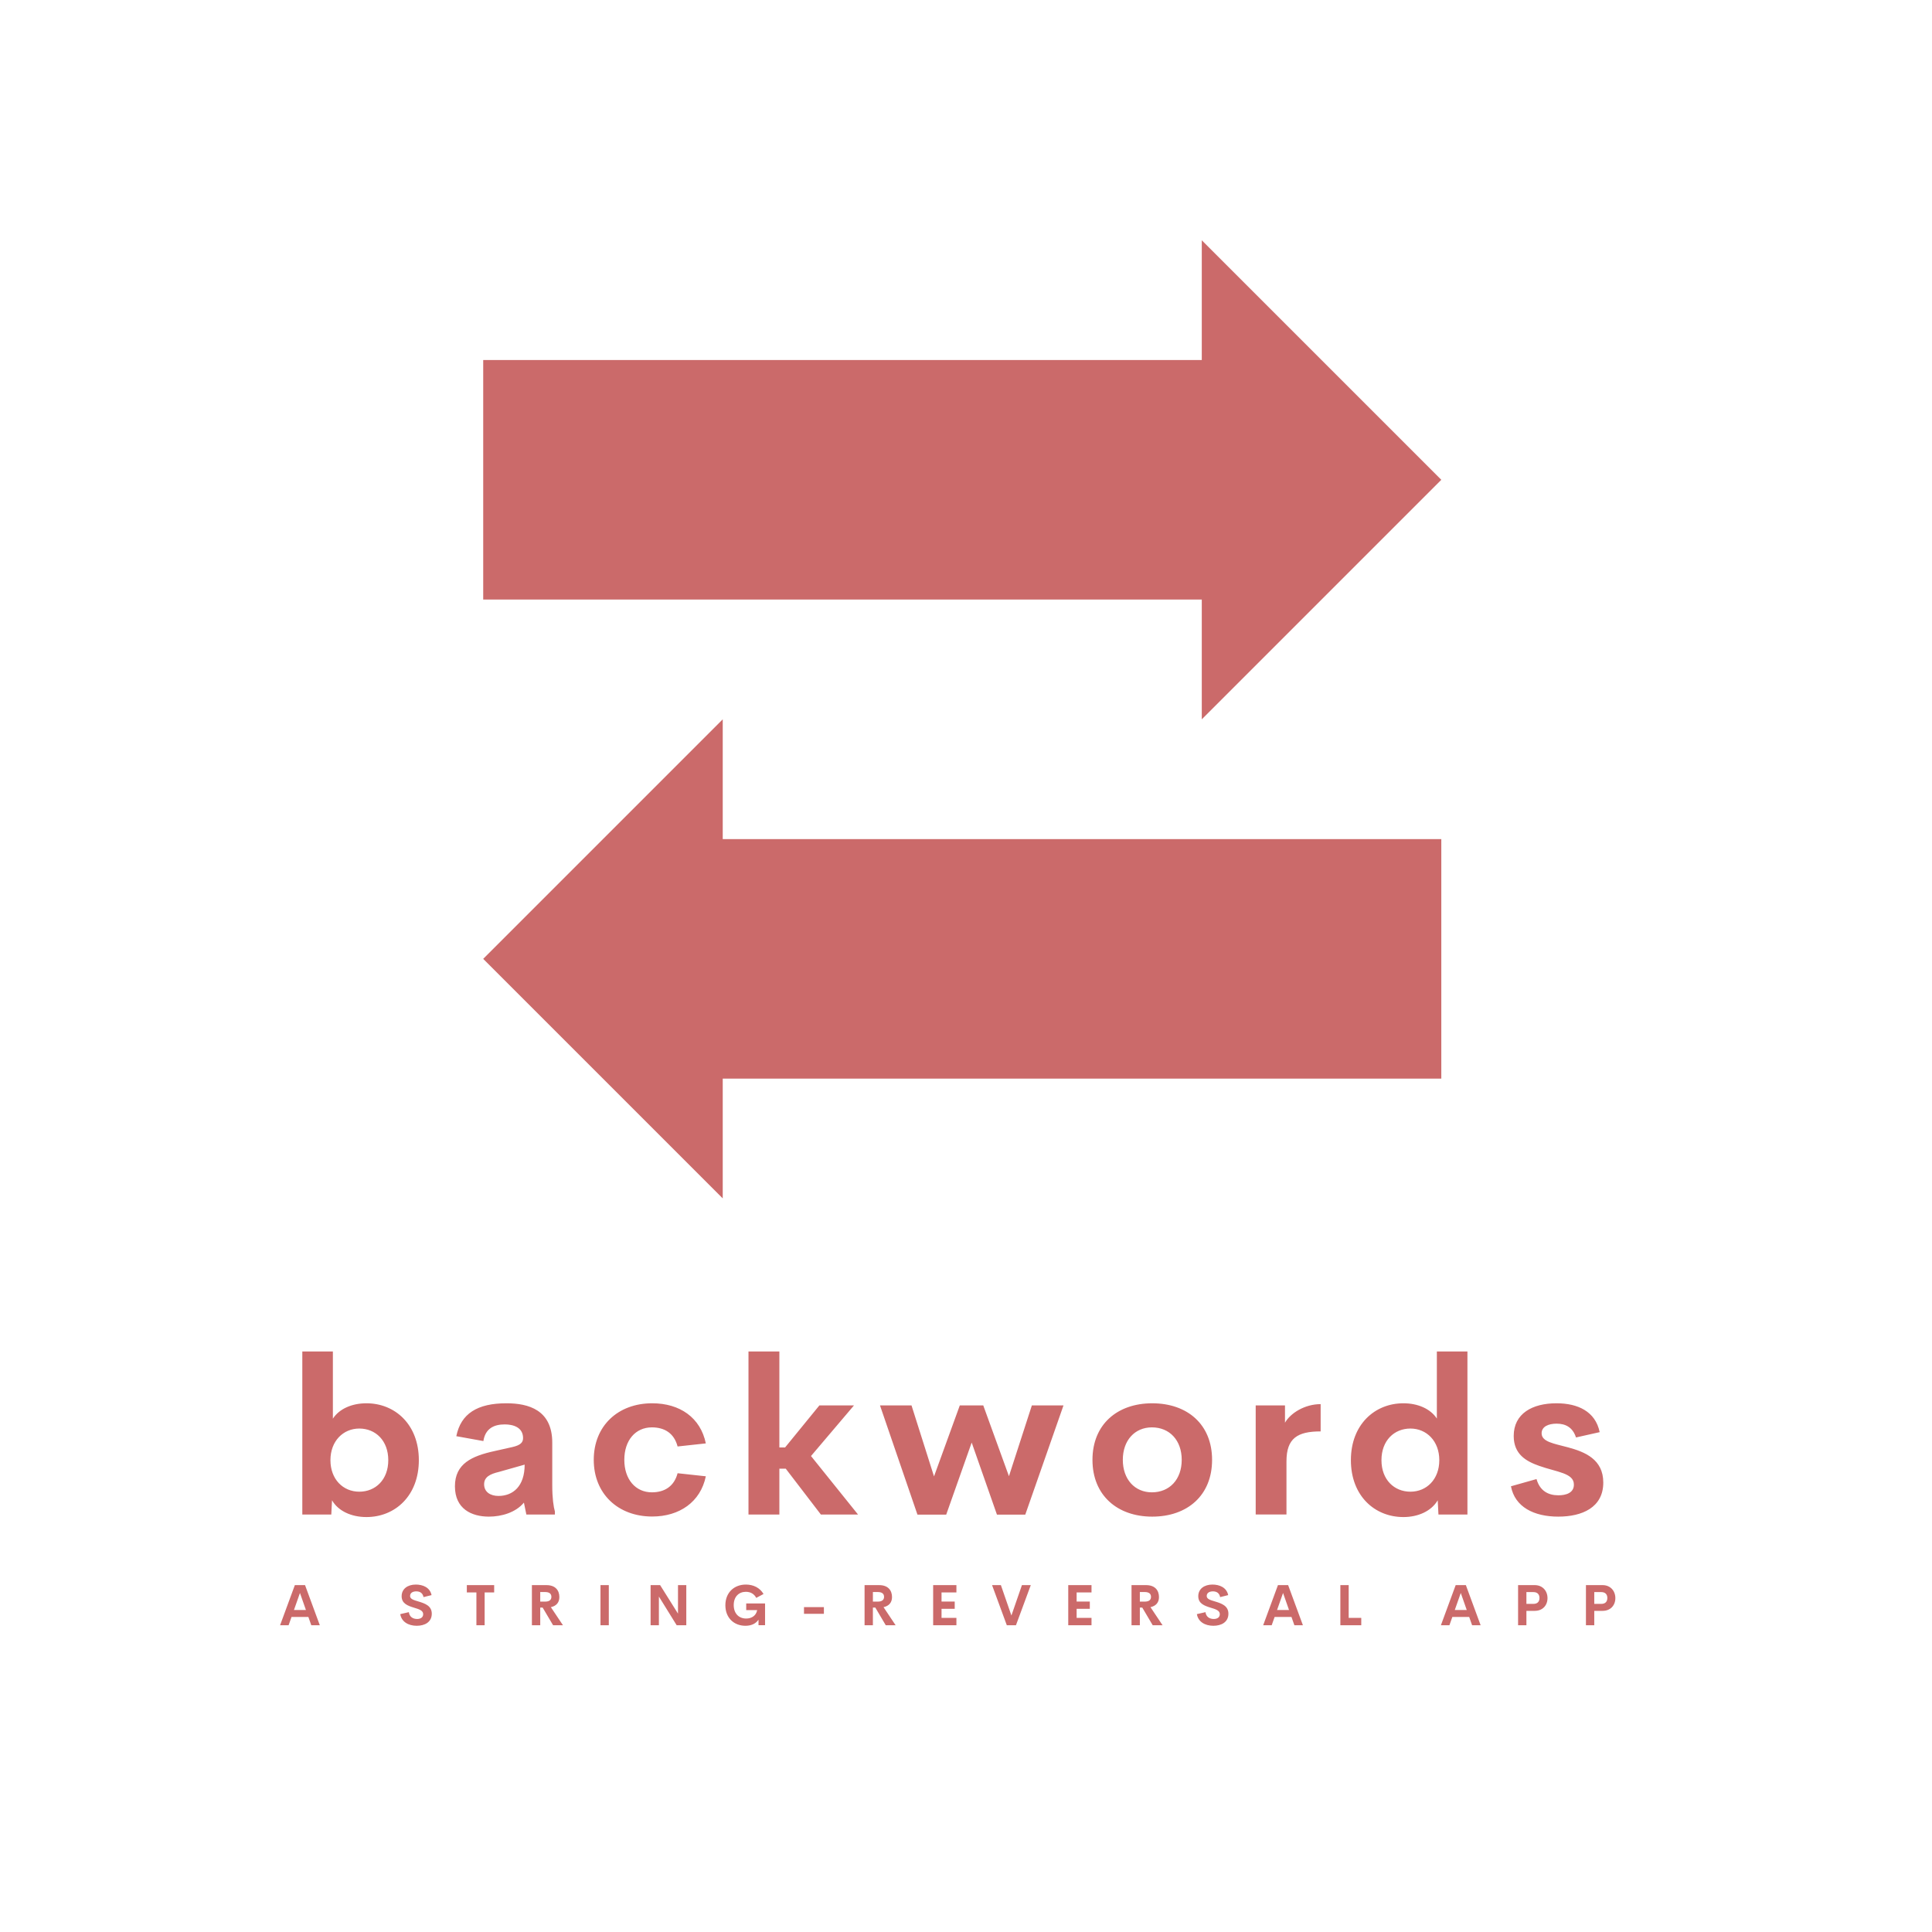
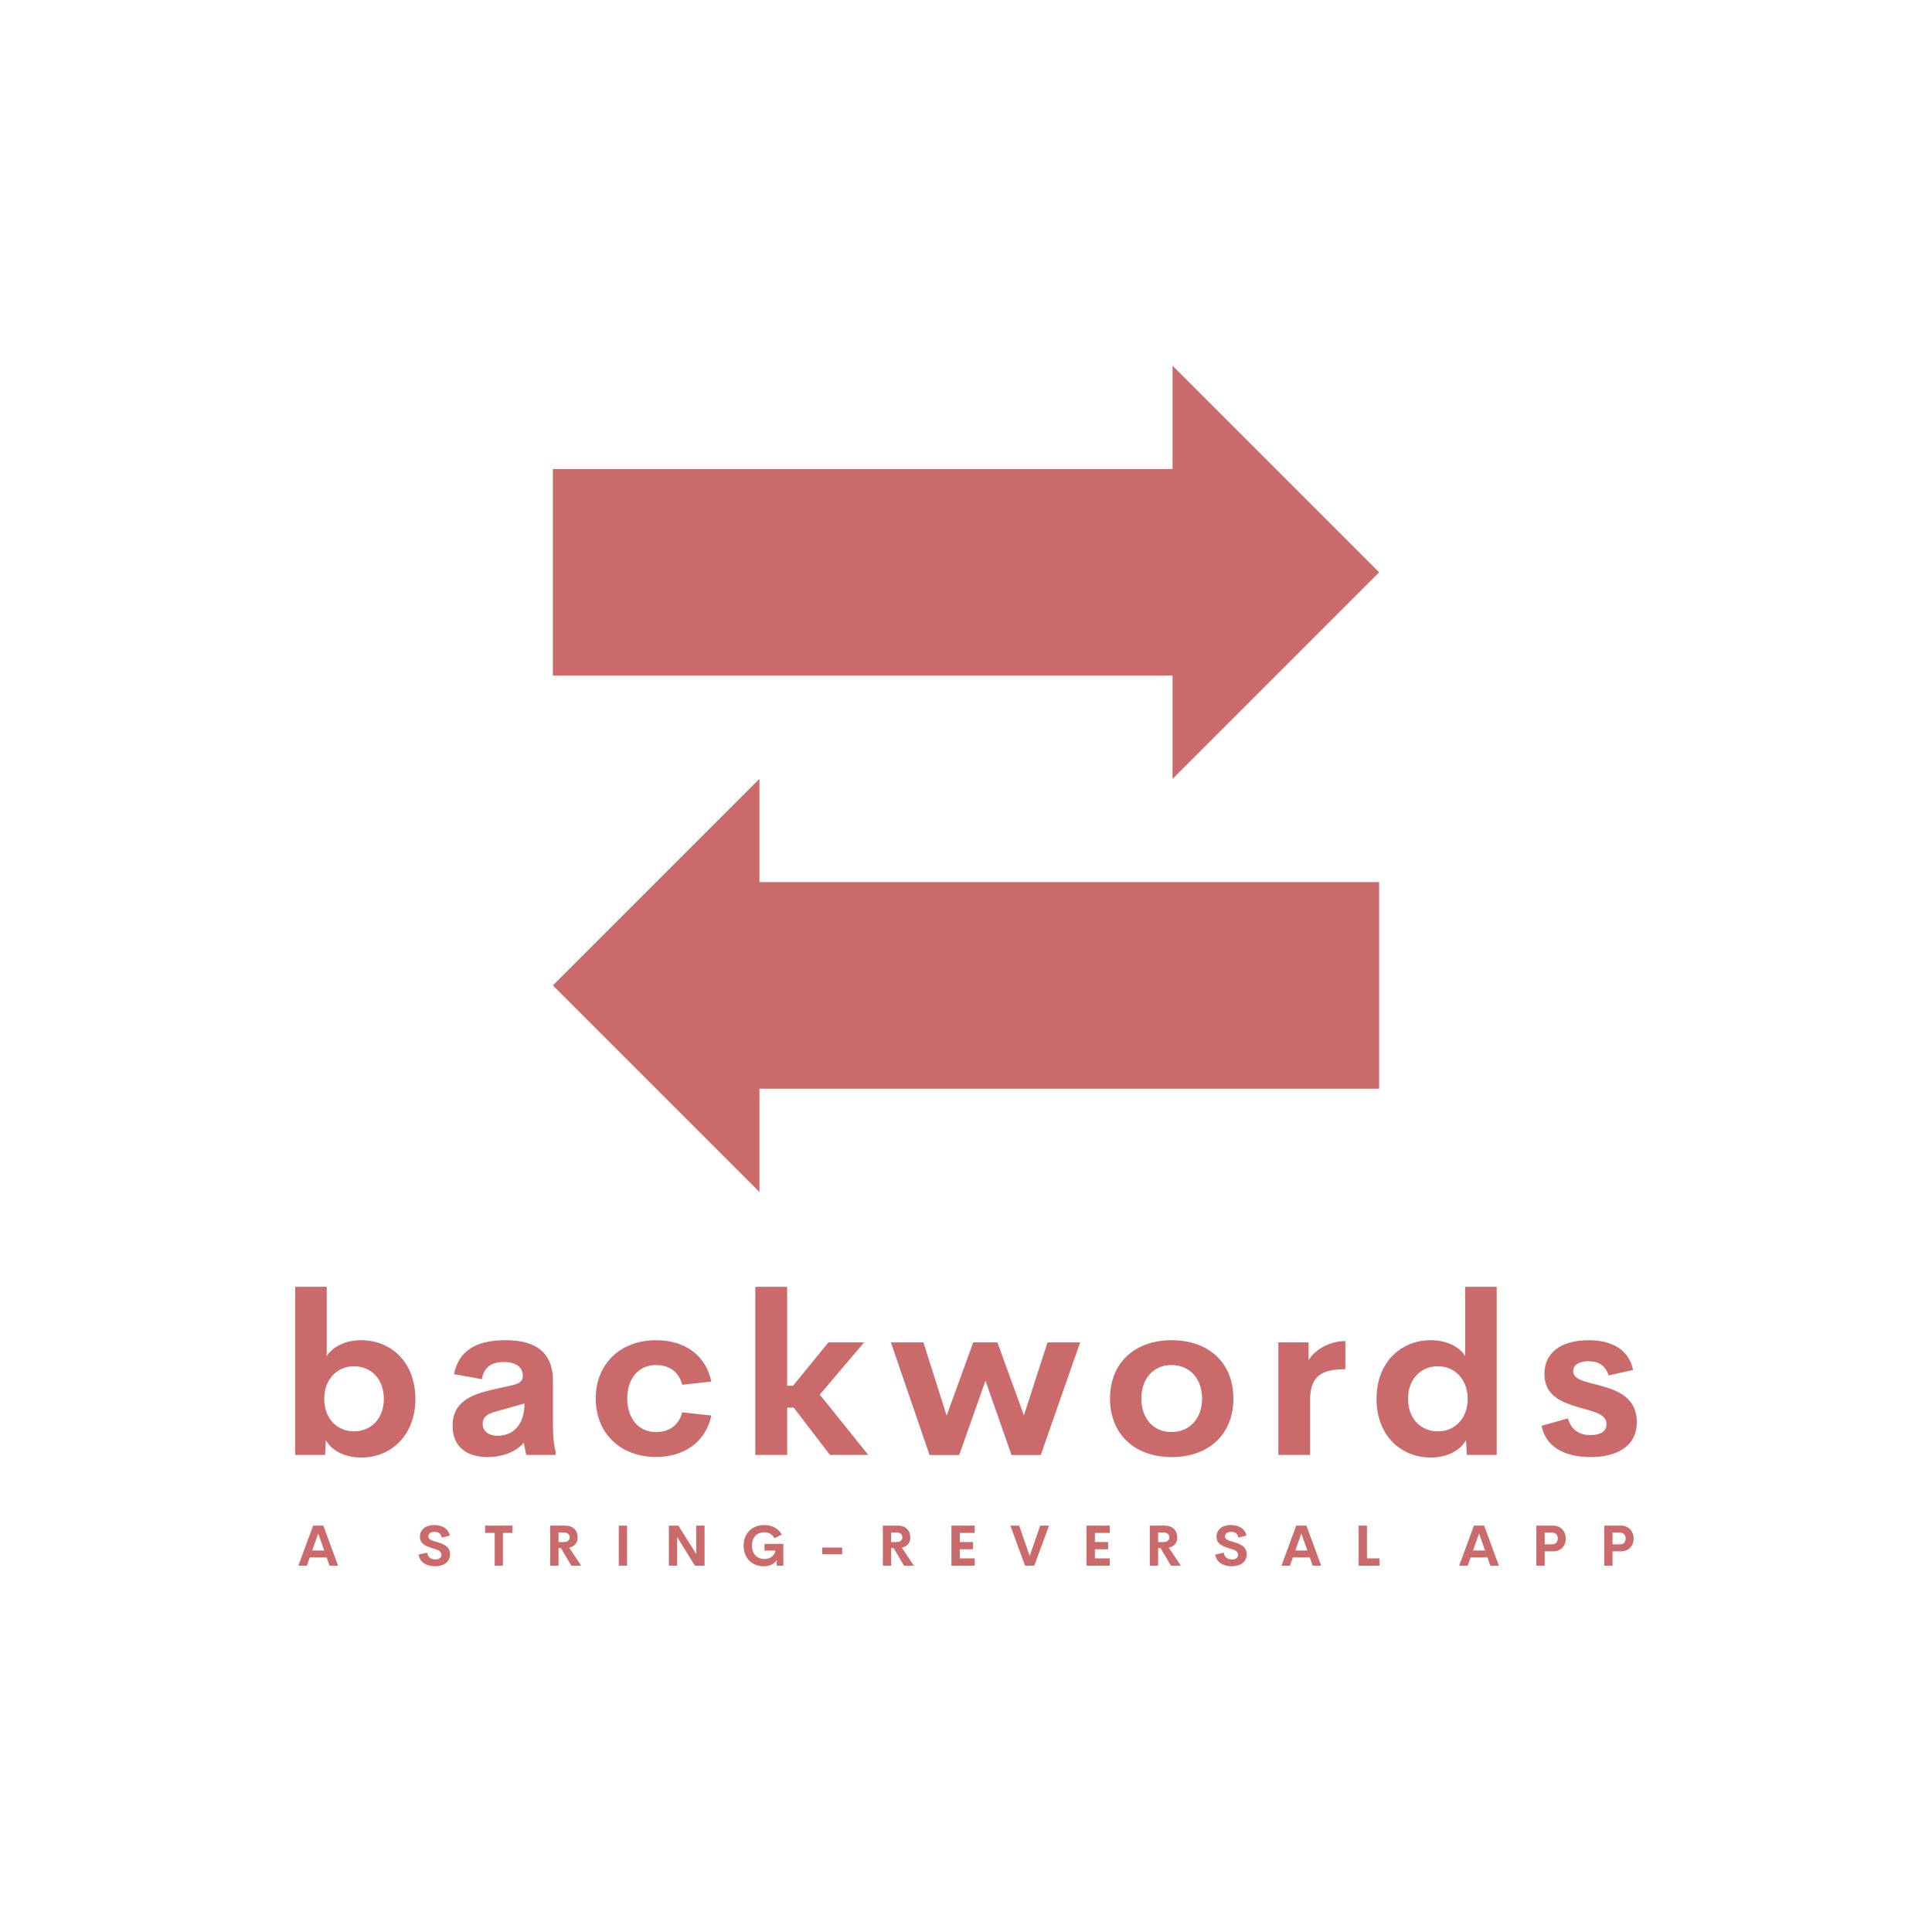
<svg xmlns="http://www.w3.org/2000/svg" xmlns:ns1="https://boxy-svg.com" viewBox="-25 -96.679 400 400" class="css-1j8o68f" style="background-color:black;">
  <defs id="SvgjsDefs2758">
    <ns1:grid x="-25.972" y="3.417" width="100" height="100" />
  </defs>
-   <g id="SvgjsG2759" featurekey="symbolFeature-0" transform="matrix(2.755069, 0, 0, 2.755069, 36.47133, -85.50346)" fill="#cb6a6a" style="">
-     <g>
-       <polygon points="68,50 86,32 68,14 68,23 14,23 14,41 68,41  " />
-       <polygon points="32,50 14,68 32,86 32,77 86,77 86,59 32,59  " />
+   <g transform="matrix(1, 0, 0, 1, -0.000008, -12.32321)">
+     <g id="SvgjsG2759" featurekey="symbolFeature-0" transform="matrix(2.375901, 0, 0, 2.375901, 56.20495, -41.89501)" fill="#cb6a6a" style="">
+       <g>
+         <polygon points="68,50 86,32 68,14 68,23 14,23 14,41 68,41  " />
+         <polygon points="32,50 14,68 32,86 32,77 86,77 86,59 32,59  " />
+       </g>
+     </g>
+     <g id="SvgjsG2760" featurekey="nameFeature-0" transform="matrix(1.160177, 0, 0, 1.160177, 32.74235, 170.4606)" fill="#cb6a6a" style="">
+       <path d="M14.707 19.531 c5.273 0 9.648 3.906 9.648 10.469 s-4.375 10.469 -9.648 10.469 c-2.773 0 -5.195 -1.113 -6.328 -3.086 l-0.137 2.617 l-5.332 0 l0 -30 l5.625 0 l0 12.363 c1.172 -1.816 3.516 -2.832 6.172 -2.832 z M13.398 35.801 c2.988 0 5.332 -2.207 5.332 -5.801 c0 -3.613 -2.344 -5.82 -5.332 -5.82 c-2.969 0 -5.312 2.305 -5.312 5.82 s2.324 5.801 5.312 5.801 z M48.906 34.551 c0 2.461 0.234 4.023 0.488 4.902 l0 0.547 l-5.254 0 l-0.449 -2.188 c-1.504 1.816 -4.102 2.578 -6.445 2.578 c-3.164 0 -6.25 -1.406 -6.25 -5.586 c0 -4.16 3.106 -5.566 7.305 -6.484 l3.301 -0.742 c1.426 -0.332 1.934 -0.82 1.934 -1.641 c0 -1.973 -1.797 -2.519 -3.379 -2.519 c-2.031 0 -3.574 0.801 -3.926 3.066 l-4.981 -0.898 c0.84 -4.16 3.887 -6.055 9.219 -6.055 c4.023 0 8.438 1.191 8.438 7.246 l0 7.773 z M39.004 36.582 c2.676 0 4.824 -1.777 4.824 -5.762 l-4.766 1.348 c-1.562 0.371 -2.695 0.918 -2.695 2.266 c0 1.445 1.191 2.148 2.637 2.148 z M67.305 40.371 c-6.309 0 -10.762 -4.199 -10.762 -10.43 c0 -6.25 4.453 -10.41 10.762 -10.41 c5.078 0 8.887 2.637 9.863 7.383 l-5.195 0.566 c-0.625 -2.402 -2.363 -3.516 -4.727 -3.516 c-3.027 0 -5.078 2.383 -5.078 5.977 c0 3.574 2.051 5.977 5.078 5.977 c2.363 0 4.102 -1.133 4.727 -3.516 l5.195 0.566 c-0.977 4.746 -4.883 7.402 -9.863 7.402 z M98.339 40 l-6.465 -8.438 l-1.172 0 l0 8.438 l-5.684 0 l0 -30 l5.684 0 l0 17.656 l1.055 0 l6.309 -7.734 l6.367 0 l-7.91 9.316 l8.652 10.762 l-6.836 0 z M137.168 19.922 l5.82 0 l-7.031 20.098 l-5.215 0 l-4.648 -13.262 l-4.688 13.262 l-5.293 0 l-6.894 -20.098 l5.801 0 l4.141 13.066 l4.746 -13.066 l4.316 0 l4.727 13.027 z M159.317 40.391 c-6.387 0 -10.996 -3.887 -10.996 -10.449 c0 -6.523 4.57 -10.41 10.996 -10.41 c6.465 0 11.016 3.887 11.016 10.41 c0 6.562 -4.57 10.449 -11.016 10.449 z M159.258 35.918 c3.262 0 5.488 -2.383 5.488 -5.977 s-2.227 -5.977 -5.488 -5.977 c-3.144 0 -5.352 2.383 -5.352 5.977 s2.207 5.977 5.352 5.977 z M183.75 23.105 c1.016 -1.777 3.652 -3.418 6.562 -3.418 l0 5.019 c-4.258 0 -6.289 1.25 -6.289 5.508 l0 9.785 l-5.664 0 l0 -20.078 l5.391 0 l0 3.184 z M211.699 10 l5.625 0 l0 30 l-5.332 0 l-0.137 -2.617 c-1.152 1.973 -3.574 3.086 -6.309 3.086 c-5.293 0 -9.668 -3.906 -9.668 -10.469 s4.394 -10.469 9.668 -10.469 c2.637 0 4.961 0.996 6.152 2.812 l0 -12.344 z M206.836 35.801 c2.988 0 5.312 -2.285 5.312 -5.801 s-2.344 -5.82 -5.312 -5.82 c-2.988 0 -5.332 2.207 -5.332 5.82 c0 3.594 2.344 5.801 5.332 5.801 z M234.063 40.391 c-4.512 0 -8.008 -1.777 -8.73 -5.586 l4.707 -1.328 c0.605 2.148 2.129 2.988 4.023 2.988 c1.387 0 2.891 -0.43 2.852 -2.012 c-0.02 -2.09 -3.184 -2.266 -6.367 -3.398 c-2.402 -0.84 -4.707 -2.129 -4.707 -5.508 c0 -4.121 3.418 -6.016 7.871 -6.016 c3.906 0 7.168 1.484 7.949 5.312 l-4.356 0.977 c-0.605 -1.875 -1.934 -2.539 -3.574 -2.539 c-1.484 0 -2.754 0.527 -2.754 1.777 c0 1.582 2.324 1.895 4.844 2.578 c3.106 0.84 6.504 2.188 6.504 6.484 c0 4.609 -3.926 6.269 -8.262 6.269 z" />
+     </g>
+     <g id="SvgjsG2761" featurekey="sloganFeature-0" transform="matrix(0.588434, 0, 0, 0.588434, 36.60006, 228.0382)" fill="#cb6a6a" style="">
+       <path d="M11.27 20 l-1.025 -2.91 l-5.928 0 l-1.025 2.91 l-2.998 0 l5.195 -14.111 l3.584 0 l5.195 14.111 l-2.998 0 z M5.176 14.639 l4.209 0 l-2.1 -5.986 z M48.394 20.195 c-3.027 0 -5.391 -1.455 -5.82 -4.102 l3.027 -0.693 c0.195 1.582 1.357 2.402 2.91 2.402 c1.191 0 2.139 -0.527 2.129 -1.719 c-0.01 -1.328 -1.572 -1.748 -3.291 -2.275 c-2.07 -0.645 -4.287 -1.406 -4.287 -4.004 c0 -2.627 2.148 -4.111 4.981 -4.111 c2.481 0 4.981 1.006 5.547 3.711 l-2.832 0.703 c-0.264 -1.406 -1.211 -2.022 -2.539 -2.022 c-1.182 0 -2.188 0.488 -2.188 1.65 c0 1.084 1.387 1.445 2.988 1.924 c2.129 0.645 4.648 1.465 4.648 4.277 c0 2.998 -2.51 4.258 -5.273 4.258 z M75.618 5.889 l0 2.578 l-3.35 0 l0 11.533 l-2.9 0 l0 -11.533 l-3.369 0 l0 -2.578 l9.619 0 z M96.348 20 l-3.672 -6.211 l-0.85 0 l0 6.211 l-2.93 0 l0 -14.111 l5.117 0 c3.193 0 4.541 1.885 4.541 4.219 c0 1.895 -1.074 3.125 -2.988 3.535 l4.248 6.357 l-3.467 0 z M91.826 8.32 l0 3.369 l1.728 0 c1.562 0 2.197 -0.664 2.197 -1.68 c0 -1.006 -0.635 -1.69 -2.197 -1.69 l-1.728 0 z M113.025 20 l0 -14.111 l2.93 0 l0 14.111 l-2.93 0 z M140.298 5.889 l2.92 0 l0 14.111 l-3.389 0 l-6.25 -10.088 l0 10.088 l-2.92 0 l0 -14.111 l3.35 0 l6.289 10.029 l0 -10.029 z M164.036 20.195 c-4.072 0 -7.07 -2.812 -7.07 -7.217 c0 -4.463 3.066 -7.285 7.217 -7.285 c2.725 0 4.981 1.201 6.211 3.32 l-2.568 1.367 c-0.742 -1.445 -2.07 -2.139 -3.643 -2.139 c-2.441 0 -4.277 1.68 -4.277 4.668 c0 2.881 1.719 4.736 4.385 4.736 c1.807 0 3.467 -0.898 3.867 -2.959 l-3.857 0 l0 -2.353 l6.631 0 l0 7.666 l-2.305 0 l0 -1.953 c-0.908 1.338 -2.432 2.148 -4.59 2.148 z M184.629 15.977 l0 -2.353 l7.002 0 l0 2.353 l-7.002 0 z M213.396 20 l-3.672 -6.211 l-0.85 0 l0 6.211 l-2.93 0 l0 -14.111 l5.117 0 c3.193 0 4.541 1.885 4.541 4.219 c0 1.895 -1.074 3.125 -2.988 3.535 l4.248 6.357 l-3.467 0 z M208.875 8.32 l0 3.369 l1.728 0 c1.562 0 2.197 -0.664 2.197 -1.68 c0 -1.006 -0.635 -1.69 -2.197 -1.69 l-1.728 0 z M238.257 8.467 l-5.234 0 l0 3.203 l4.639 0 l0 2.549 l-4.639 0 l0 3.193 l5.234 0 l0 2.588 l-8.184 0 l0 -14.111 l8.184 0 l0 2.578 z M261.311 5.889 l3.115 0 l-5.215 14.111 l-3.223 0 l-5.186 -14.111 l3.106 0 l3.701 10.693 z M285.791 8.467 l-5.234 0 l0 3.203 l4.639 0 l0 2.549 l-4.639 0 l0 3.193 l5.234 0 l0 2.588 l-8.184 0 l0 -14.111 l8.184 0 l0 2.578 z M307.322 20 l-3.672 -6.211 l-0.85 0 l0 6.211 l-2.93 0 l0 -14.111 l5.117 0 c3.193 0 4.541 1.885 4.541 4.219 c0 1.895 -1.074 3.125 -2.988 3.535 l4.248 6.357 l-3.467 0 z M302.8 8.32 l0 3.369 l1.728 0 c1.562 0 2.197 -0.664 2.197 -1.68 c0 -1.006 -0.635 -1.69 -2.197 -1.69 l-1.728 0 z M328.687 20.195 c-3.027 0 -5.391 -1.455 -5.82 -4.102 l3.027 -0.693 c0.195 1.582 1.357 2.402 2.91 2.402 c1.191 0 2.139 -0.527 2.129 -1.719 c-0.01 -1.328 -1.572 -1.748 -3.291 -2.275 c-2.07 -0.645 -4.287 -1.406 -4.287 -4.004 c0 -2.627 2.148 -4.111 4.981 -4.111 c2.481 0 4.981 1.006 5.547 3.711 l-2.832 0.703 c-0.264 -1.406 -1.211 -2.022 -2.539 -2.022 c-1.182 0 -2.188 0.488 -2.188 1.65 c0 1.084 1.387 1.445 2.988 1.924 c2.129 0.645 4.648 1.465 4.648 4.277 c0 2.998 -2.51 4.258 -5.273 4.258 z M357.171 20 l-1.025 -2.91 l-5.928 0 l-1.025 2.91 l-2.998 0 l5.195 -14.111 l3.584 0 l5.195 14.111 l-2.998 0 z M351.077 14.639 l4.209 0 l-2.1 -5.986 z M376.279 17.412 l4.424 0 l0 2.588 l-7.354 0 l0 -14.111 l2.93 0 l0 11.523 z M419.703 20 l-1.025 -2.91 l-5.928 0 l-1.025 2.91 l-2.998 0 l5.195 -14.111 l3.584 0 l5.195 14.111 l-2.998 0 z M413.608 14.639 l4.209 0 l-2.1 -5.986 z M441.75 5.889 c2.764 0 4.482 2.051 4.482 4.561 c0 2.568 -1.719 4.492 -4.482 4.492 l-2.939 0 l0 5.059 l-2.93 0 l0 -14.111 l5.869 0 z M441.262 12.49 c1.465 0 2.148 -0.811 2.148 -2.08 c0 -1.221 -0.684 -2.07 -2.148 -2.07 l-2.451 0 l0 4.15 l2.451 0 z M465.625 5.889 c2.764 0 4.482 2.051 4.482 4.561 c0 2.568 -1.719 4.492 -4.482 4.492 l-2.939 0 l0 5.059 l-2.93 0 l0 -14.111 l5.869 0 z M465.137 12.49 c1.465 0 2.148 -0.811 2.148 -2.08 c0 -1.221 -0.684 -2.07 -2.148 -2.07 l-2.451 0 l0 4.15 l2.451 0 z" />
    </g>
  </g>
-   <g id="SvgjsG2760" featurekey="nameFeature-0" transform="matrix(1.125041, 0, 0, 1.125041, 34.3167, 171.8825)" fill="#cb6a6a" style="">
-     <path d="M14.707 19.531 c5.273 0 9.648 3.906 9.648 10.469 s-4.375 10.469 -9.648 10.469 c-2.773 0 -5.195 -1.113 -6.328 -3.086 l-0.137 2.617 l-5.332 0 l0 -30 l5.625 0 l0 12.363 c1.172 -1.816 3.516 -2.832 6.172 -2.832 z M13.398 35.801 c2.988 0 5.332 -2.207 5.332 -5.801 c0 -3.613 -2.344 -5.82 -5.332 -5.82 c-2.969 0 -5.312 2.305 -5.312 5.82 s2.324 5.801 5.312 5.801 z M48.906 34.551 c0 2.461 0.234 4.023 0.488 4.902 l0 0.547 l-5.254 0 l-0.449 -2.188 c-1.504 1.816 -4.102 2.578 -6.445 2.578 c-3.164 0 -6.25 -1.406 -6.25 -5.586 c0 -4.16 3.106 -5.566 7.305 -6.484 l3.301 -0.742 c1.426 -0.332 1.934 -0.82 1.934 -1.641 c0 -1.973 -1.797 -2.519 -3.379 -2.519 c-2.031 0 -3.574 0.801 -3.926 3.066 l-4.981 -0.898 c0.84 -4.16 3.887 -6.055 9.219 -6.055 c4.023 0 8.438 1.191 8.438 7.246 l0 7.773 z M39.004 36.582 c2.676 0 4.824 -1.777 4.824 -5.762 l-4.766 1.348 c-1.562 0.371 -2.695 0.918 -2.695 2.266 c0 1.445 1.191 2.148 2.637 2.148 z M67.305 40.371 c-6.309 0 -10.762 -4.199 -10.762 -10.43 c0 -6.25 4.453 -10.41 10.762 -10.41 c5.078 0 8.887 2.637 9.863 7.383 l-5.195 0.566 c-0.625 -2.402 -2.363 -3.516 -4.727 -3.516 c-3.027 0 -5.078 2.383 -5.078 5.977 c0 3.574 2.051 5.977 5.078 5.977 c2.363 0 4.102 -1.133 4.727 -3.516 l5.195 0.566 c-0.977 4.746 -4.883 7.402 -9.863 7.402 z M98.339 40 l-6.465 -8.438 l-1.172 0 l0 8.438 l-5.684 0 l0 -30 l5.684 0 l0 17.656 l1.055 0 l6.309 -7.734 l6.367 0 l-7.91 9.316 l8.652 10.762 l-6.836 0 z M137.168 19.922 l5.82 0 l-7.031 20.098 l-5.215 0 l-4.648 -13.262 l-4.688 13.262 l-5.293 0 l-6.894 -20.098 l5.801 0 l4.141 13.066 l4.746 -13.066 l4.316 0 l4.727 13.027 z M159.317 40.391 c-6.387 0 -10.996 -3.887 -10.996 -10.449 c0 -6.523 4.57 -10.41 10.996 -10.41 c6.465 0 11.016 3.887 11.016 10.41 c0 6.562 -4.57 10.449 -11.016 10.449 z M159.258 35.918 c3.262 0 5.488 -2.383 5.488 -5.977 s-2.227 -5.977 -5.488 -5.977 c-3.144 0 -5.352 2.383 -5.352 5.977 s2.207 5.977 5.352 5.977 z M183.75 23.105 c1.016 -1.777 3.652 -3.418 6.562 -3.418 l0 5.019 c-4.258 0 -6.289 1.25 -6.289 5.508 l0 9.785 l-5.664 0 l0 -20.078 l5.391 0 l0 3.184 z M211.699 10 l5.625 0 l0 30 l-5.332 0 l-0.137 -2.617 c-1.152 1.973 -3.574 3.086 -6.309 3.086 c-5.293 0 -9.668 -3.906 -9.668 -10.469 s4.394 -10.469 9.668 -10.469 c2.637 0 4.961 0.996 6.152 2.812 l0 -12.344 z M206.836 35.801 c2.988 0 5.312 -2.285 5.312 -5.801 s-2.344 -5.82 -5.312 -5.82 c-2.988 0 -5.332 2.207 -5.332 5.82 c0 3.594 2.344 5.801 5.332 5.801 z M234.063 40.391 c-4.512 0 -8.008 -1.777 -8.73 -5.586 l4.707 -1.328 c0.605 2.148 2.129 2.988 4.023 2.988 c1.387 0 2.891 -0.43 2.852 -2.012 c-0.02 -2.09 -3.184 -2.266 -6.367 -3.398 c-2.402 -0.84 -4.707 -2.129 -4.707 -5.508 c0 -4.121 3.418 -6.016 7.871 -6.016 c3.906 0 7.168 1.484 7.949 5.312 l-4.356 0.977 c-0.605 -1.875 -1.934 -2.539 -3.574 -2.539 c-1.484 0 -2.754 0.527 -2.754 1.777 c0 1.582 2.324 1.895 4.844 2.578 c3.106 0.84 6.504 2.188 6.504 6.484 c0 4.609 -3.926 6.269 -8.262 6.269 z" />
-   </g>
-   <g id="SvgjsG2761" featurekey="sloganFeature-0" transform="matrix(0.588434, 0, 0, 0.588434, 32.81583, 228.0382)" fill="#cb6a6a" style="">
-     <path d="M11.27 20 l-1.025 -2.91 l-5.928 0 l-1.025 2.91 l-2.998 0 l5.195 -14.111 l3.584 0 l5.195 14.111 l-2.998 0 z M5.176 14.639 l4.209 0 l-2.1 -5.986 z M48.394 20.195 c-3.027 0 -5.391 -1.455 -5.82 -4.102 l3.027 -0.693 c0.195 1.582 1.357 2.402 2.91 2.402 c1.191 0 2.139 -0.527 2.129 -1.719 c-0.01 -1.328 -1.572 -1.748 -3.291 -2.275 c-2.07 -0.645 -4.287 -1.406 -4.287 -4.004 c0 -2.627 2.148 -4.111 4.981 -4.111 c2.481 0 4.981 1.006 5.547 3.711 l-2.832 0.703 c-0.264 -1.406 -1.211 -2.022 -2.539 -2.022 c-1.182 0 -2.188 0.488 -2.188 1.65 c0 1.084 1.387 1.445 2.988 1.924 c2.129 0.645 4.648 1.465 4.648 4.277 c0 2.998 -2.51 4.258 -5.273 4.258 z M75.618 5.889 l0 2.578 l-3.35 0 l0 11.533 l-2.9 0 l0 -11.533 l-3.369 0 l0 -2.578 l9.619 0 z M96.348 20 l-3.672 -6.211 l-0.85 0 l0 6.211 l-2.93 0 l0 -14.111 l5.117 0 c3.193 0 4.541 1.885 4.541 4.219 c0 1.895 -1.074 3.125 -2.988 3.535 l4.248 6.357 l-3.467 0 z M91.826 8.32 l0 3.369 l1.728 0 c1.562 0 2.197 -0.664 2.197 -1.68 c0 -1.006 -0.635 -1.69 -2.197 -1.69 l-1.728 0 z M113.025 20 l0 -14.111 l2.93 0 l0 14.111 l-2.93 0 z M140.298 5.889 l2.92 0 l0 14.111 l-3.389 0 l-6.25 -10.088 l0 10.088 l-2.92 0 l0 -14.111 l3.35 0 l6.289 10.029 l0 -10.029 z M164.036 20.195 c-4.072 0 -7.07 -2.812 -7.07 -7.217 c0 -4.463 3.066 -7.285 7.217 -7.285 c2.725 0 4.981 1.201 6.211 3.32 l-2.568 1.367 c-0.742 -1.445 -2.07 -2.139 -3.643 -2.139 c-2.441 0 -4.277 1.68 -4.277 4.668 c0 2.881 1.719 4.736 4.385 4.736 c1.807 0 3.467 -0.898 3.867 -2.959 l-3.857 0 l0 -2.353 l6.631 0 l0 7.666 l-2.305 0 l0 -1.953 c-0.908 1.338 -2.432 2.148 -4.59 2.148 z M184.629 15.977 l0 -2.353 l7.002 0 l0 2.353 l-7.002 0 z M213.396 20 l-3.672 -6.211 l-0.85 0 l0 6.211 l-2.93 0 l0 -14.111 l5.117 0 c3.193 0 4.541 1.885 4.541 4.219 c0 1.895 -1.074 3.125 -2.988 3.535 l4.248 6.357 l-3.467 0 z M208.875 8.32 l0 3.369 l1.728 0 c1.562 0 2.197 -0.664 2.197 -1.68 c0 -1.006 -0.635 -1.69 -2.197 -1.69 l-1.728 0 z M238.257 8.467 l-5.234 0 l0 3.203 l4.639 0 l0 2.549 l-4.639 0 l0 3.193 l5.234 0 l0 2.588 l-8.184 0 l0 -14.111 l8.184 0 l0 2.578 z M261.311 5.889 l3.115 0 l-5.215 14.111 l-3.223 0 l-5.186 -14.111 l3.106 0 l3.701 10.693 z M285.791 8.467 l-5.234 0 l0 3.203 l4.639 0 l0 2.549 l-4.639 0 l0 3.193 l5.234 0 l0 2.588 l-8.184 0 l0 -14.111 l8.184 0 l0 2.578 z M307.322 20 l-3.672 -6.211 l-0.85 0 l0 6.211 l-2.93 0 l0 -14.111 l5.117 0 c3.193 0 4.541 1.885 4.541 4.219 c0 1.895 -1.074 3.125 -2.988 3.535 l4.248 6.357 l-3.467 0 z M302.8 8.32 l0 3.369 l1.728 0 c1.562 0 2.197 -0.664 2.197 -1.68 c0 -1.006 -0.635 -1.69 -2.197 -1.69 l-1.728 0 z M328.687 20.195 c-3.027 0 -5.391 -1.455 -5.82 -4.102 l3.027 -0.693 c0.195 1.582 1.357 2.402 2.91 2.402 c1.191 0 2.139 -0.527 2.129 -1.719 c-0.01 -1.328 -1.572 -1.748 -3.291 -2.275 c-2.07 -0.645 -4.287 -1.406 -4.287 -4.004 c0 -2.627 2.148 -4.111 4.981 -4.111 c2.481 0 4.981 1.006 5.547 3.711 l-2.832 0.703 c-0.264 -1.406 -1.211 -2.022 -2.539 -2.022 c-1.182 0 -2.188 0.488 -2.188 1.65 c0 1.084 1.387 1.445 2.988 1.924 c2.129 0.645 4.648 1.465 4.648 4.277 c0 2.998 -2.51 4.258 -5.273 4.258 z M357.171 20 l-1.025 -2.91 l-5.928 0 l-1.025 2.91 l-2.998 0 l5.195 -14.111 l3.584 0 l5.195 14.111 l-2.998 0 z M351.077 14.639 l4.209 0 l-2.1 -5.986 z M376.279 17.412 l4.424 0 l0 2.588 l-7.354 0 l0 -14.111 l2.93 0 l0 11.523 z M419.703 20 l-1.025 -2.91 l-5.928 0 l-1.025 2.91 l-2.998 0 l5.195 -14.111 l3.584 0 l5.195 14.111 l-2.998 0 z M413.608 14.639 l4.209 0 l-2.1 -5.986 z M441.75 5.889 c2.764 0 4.482 2.051 4.482 4.561 c0 2.568 -1.719 4.492 -4.482 4.492 l-2.939 0 l0 5.059 l-2.93 0 l0 -14.111 l5.869 0 z M441.262 12.49 c1.465 0 2.148 -0.811 2.148 -2.08 c0 -1.221 -0.684 -2.07 -2.148 -2.07 l-2.451 0 l0 4.15 l2.451 0 z M465.625 5.889 c2.764 0 4.482 2.051 4.482 4.561 c0 2.568 -1.719 4.492 -4.482 4.492 l-2.939 0 l0 5.059 l-2.93 0 l0 -14.111 l5.869 0 z M465.137 12.49 c1.465 0 2.148 -0.811 2.148 -2.08 c0 -1.221 -0.684 -2.07 -2.148 -2.07 l-2.451 0 l0 4.15 l2.451 0 z" />
-   </g>
</svg>
